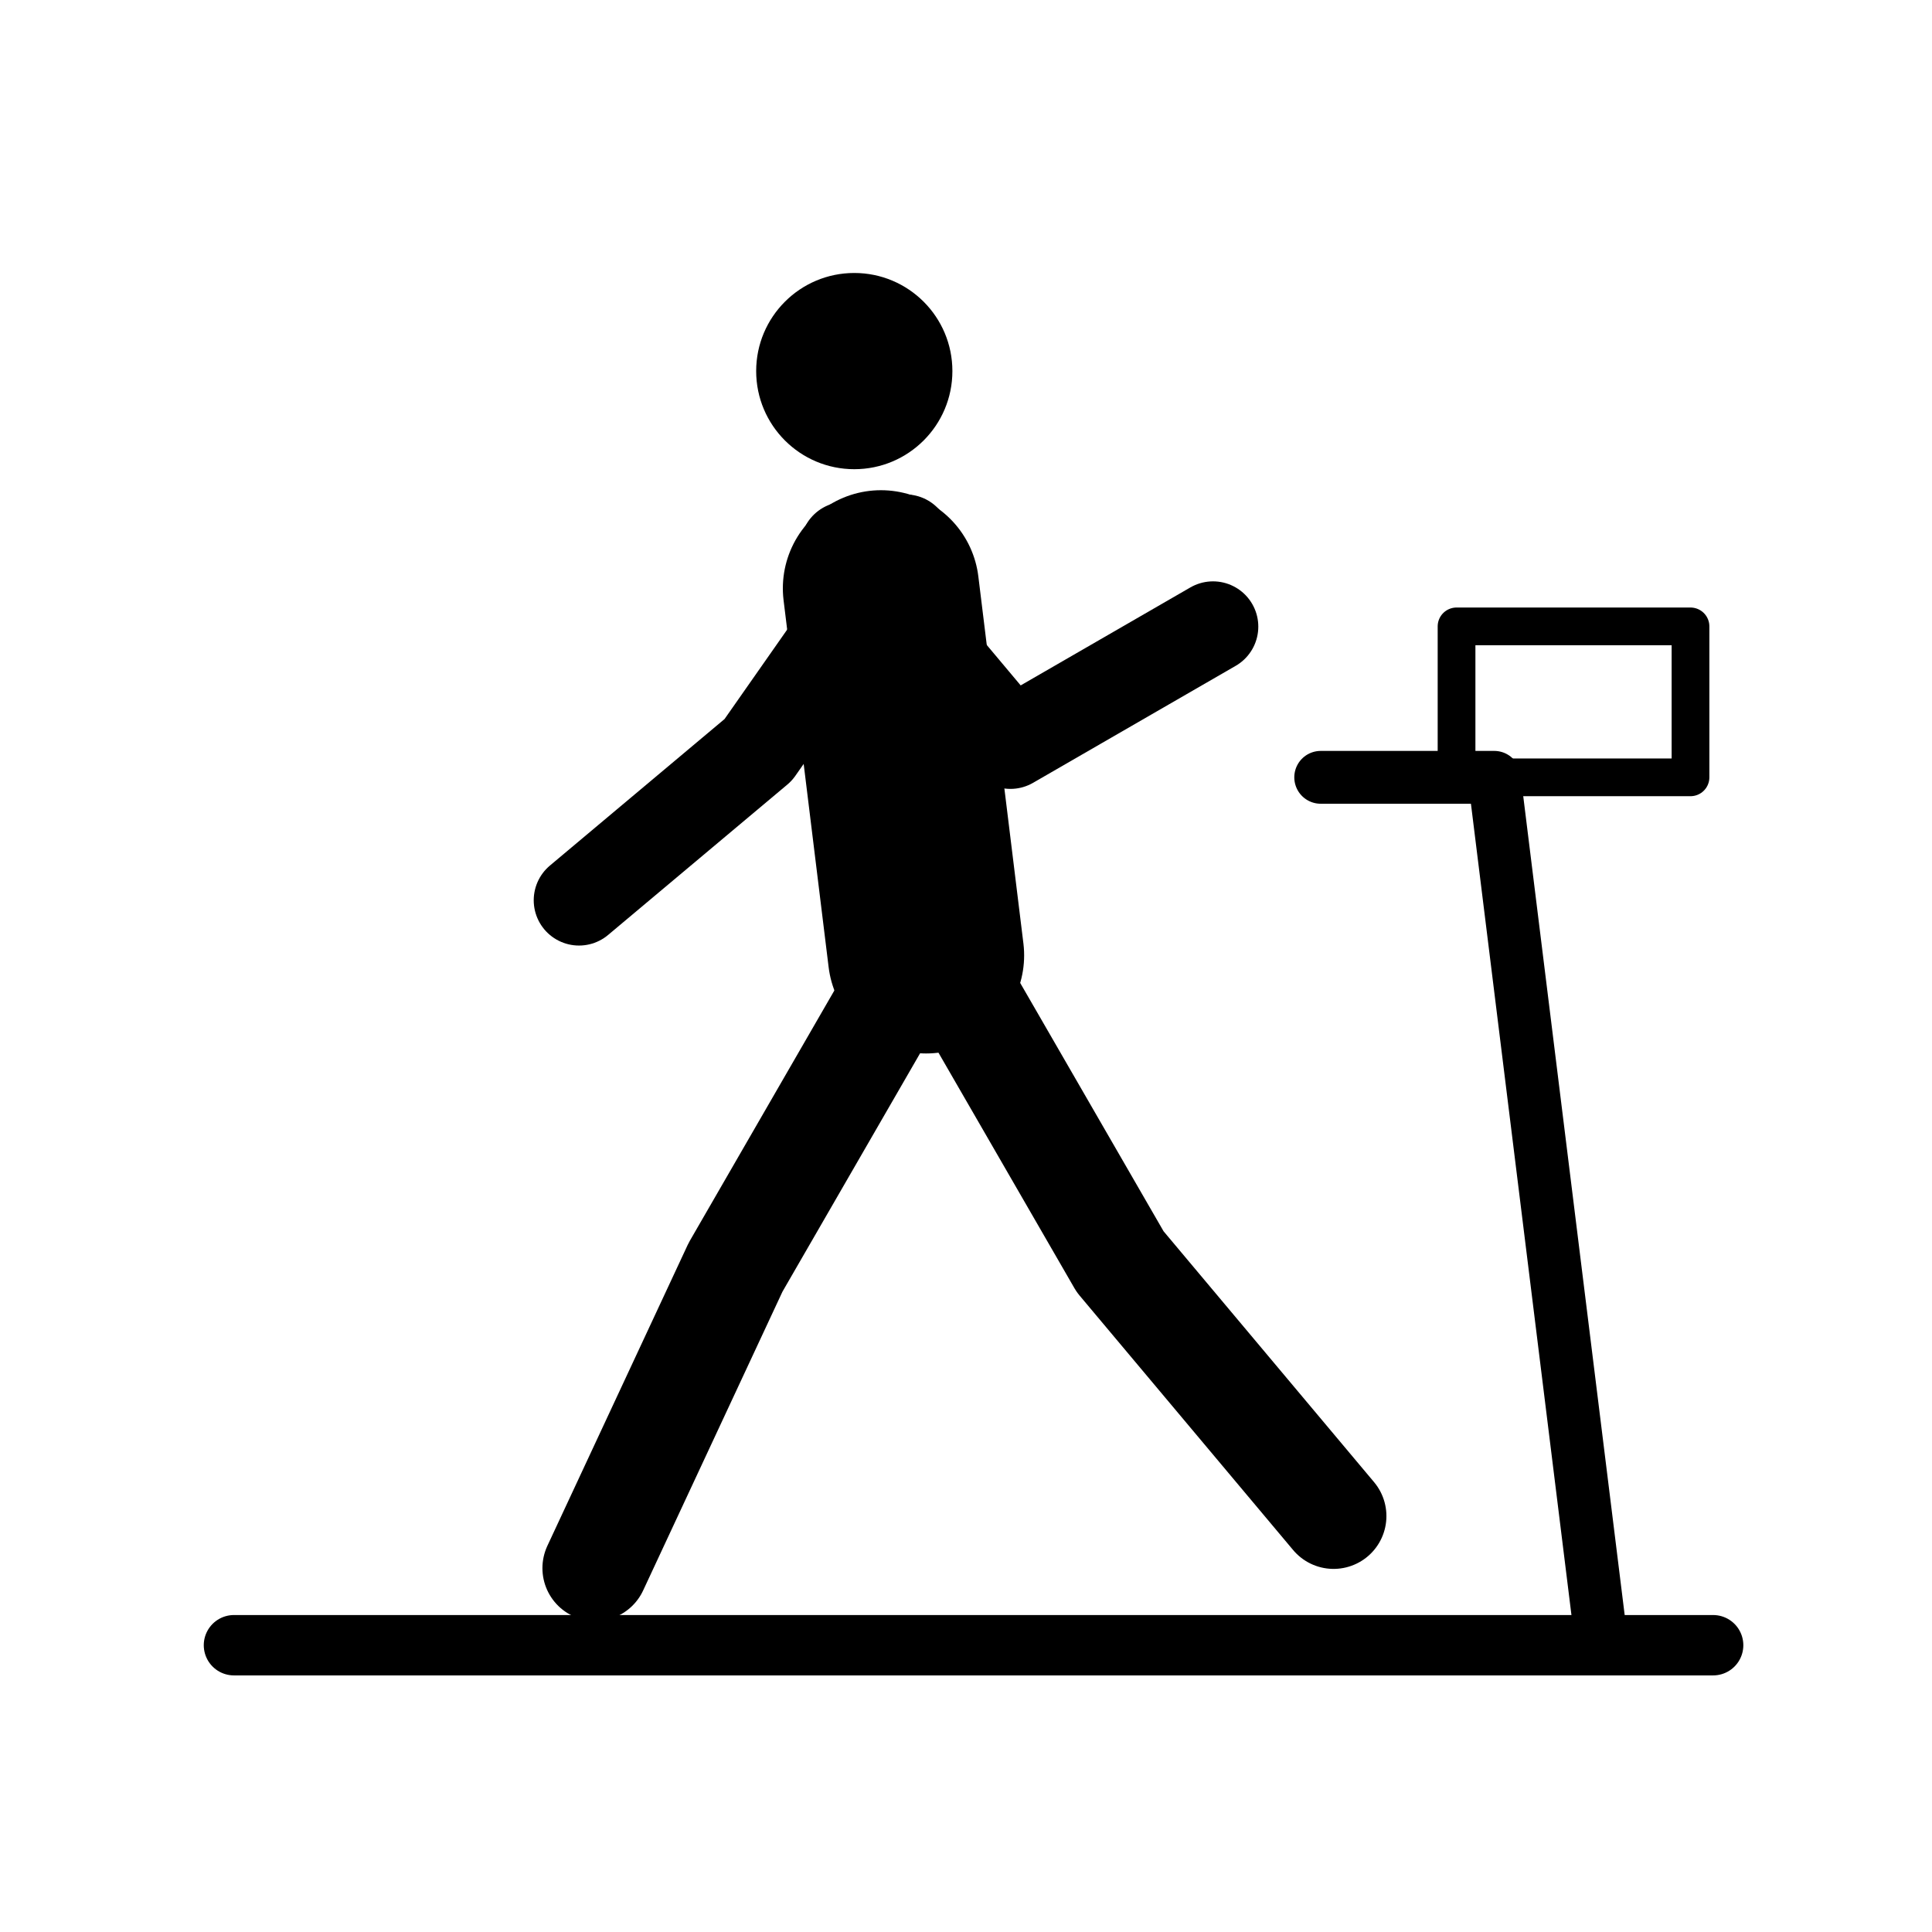
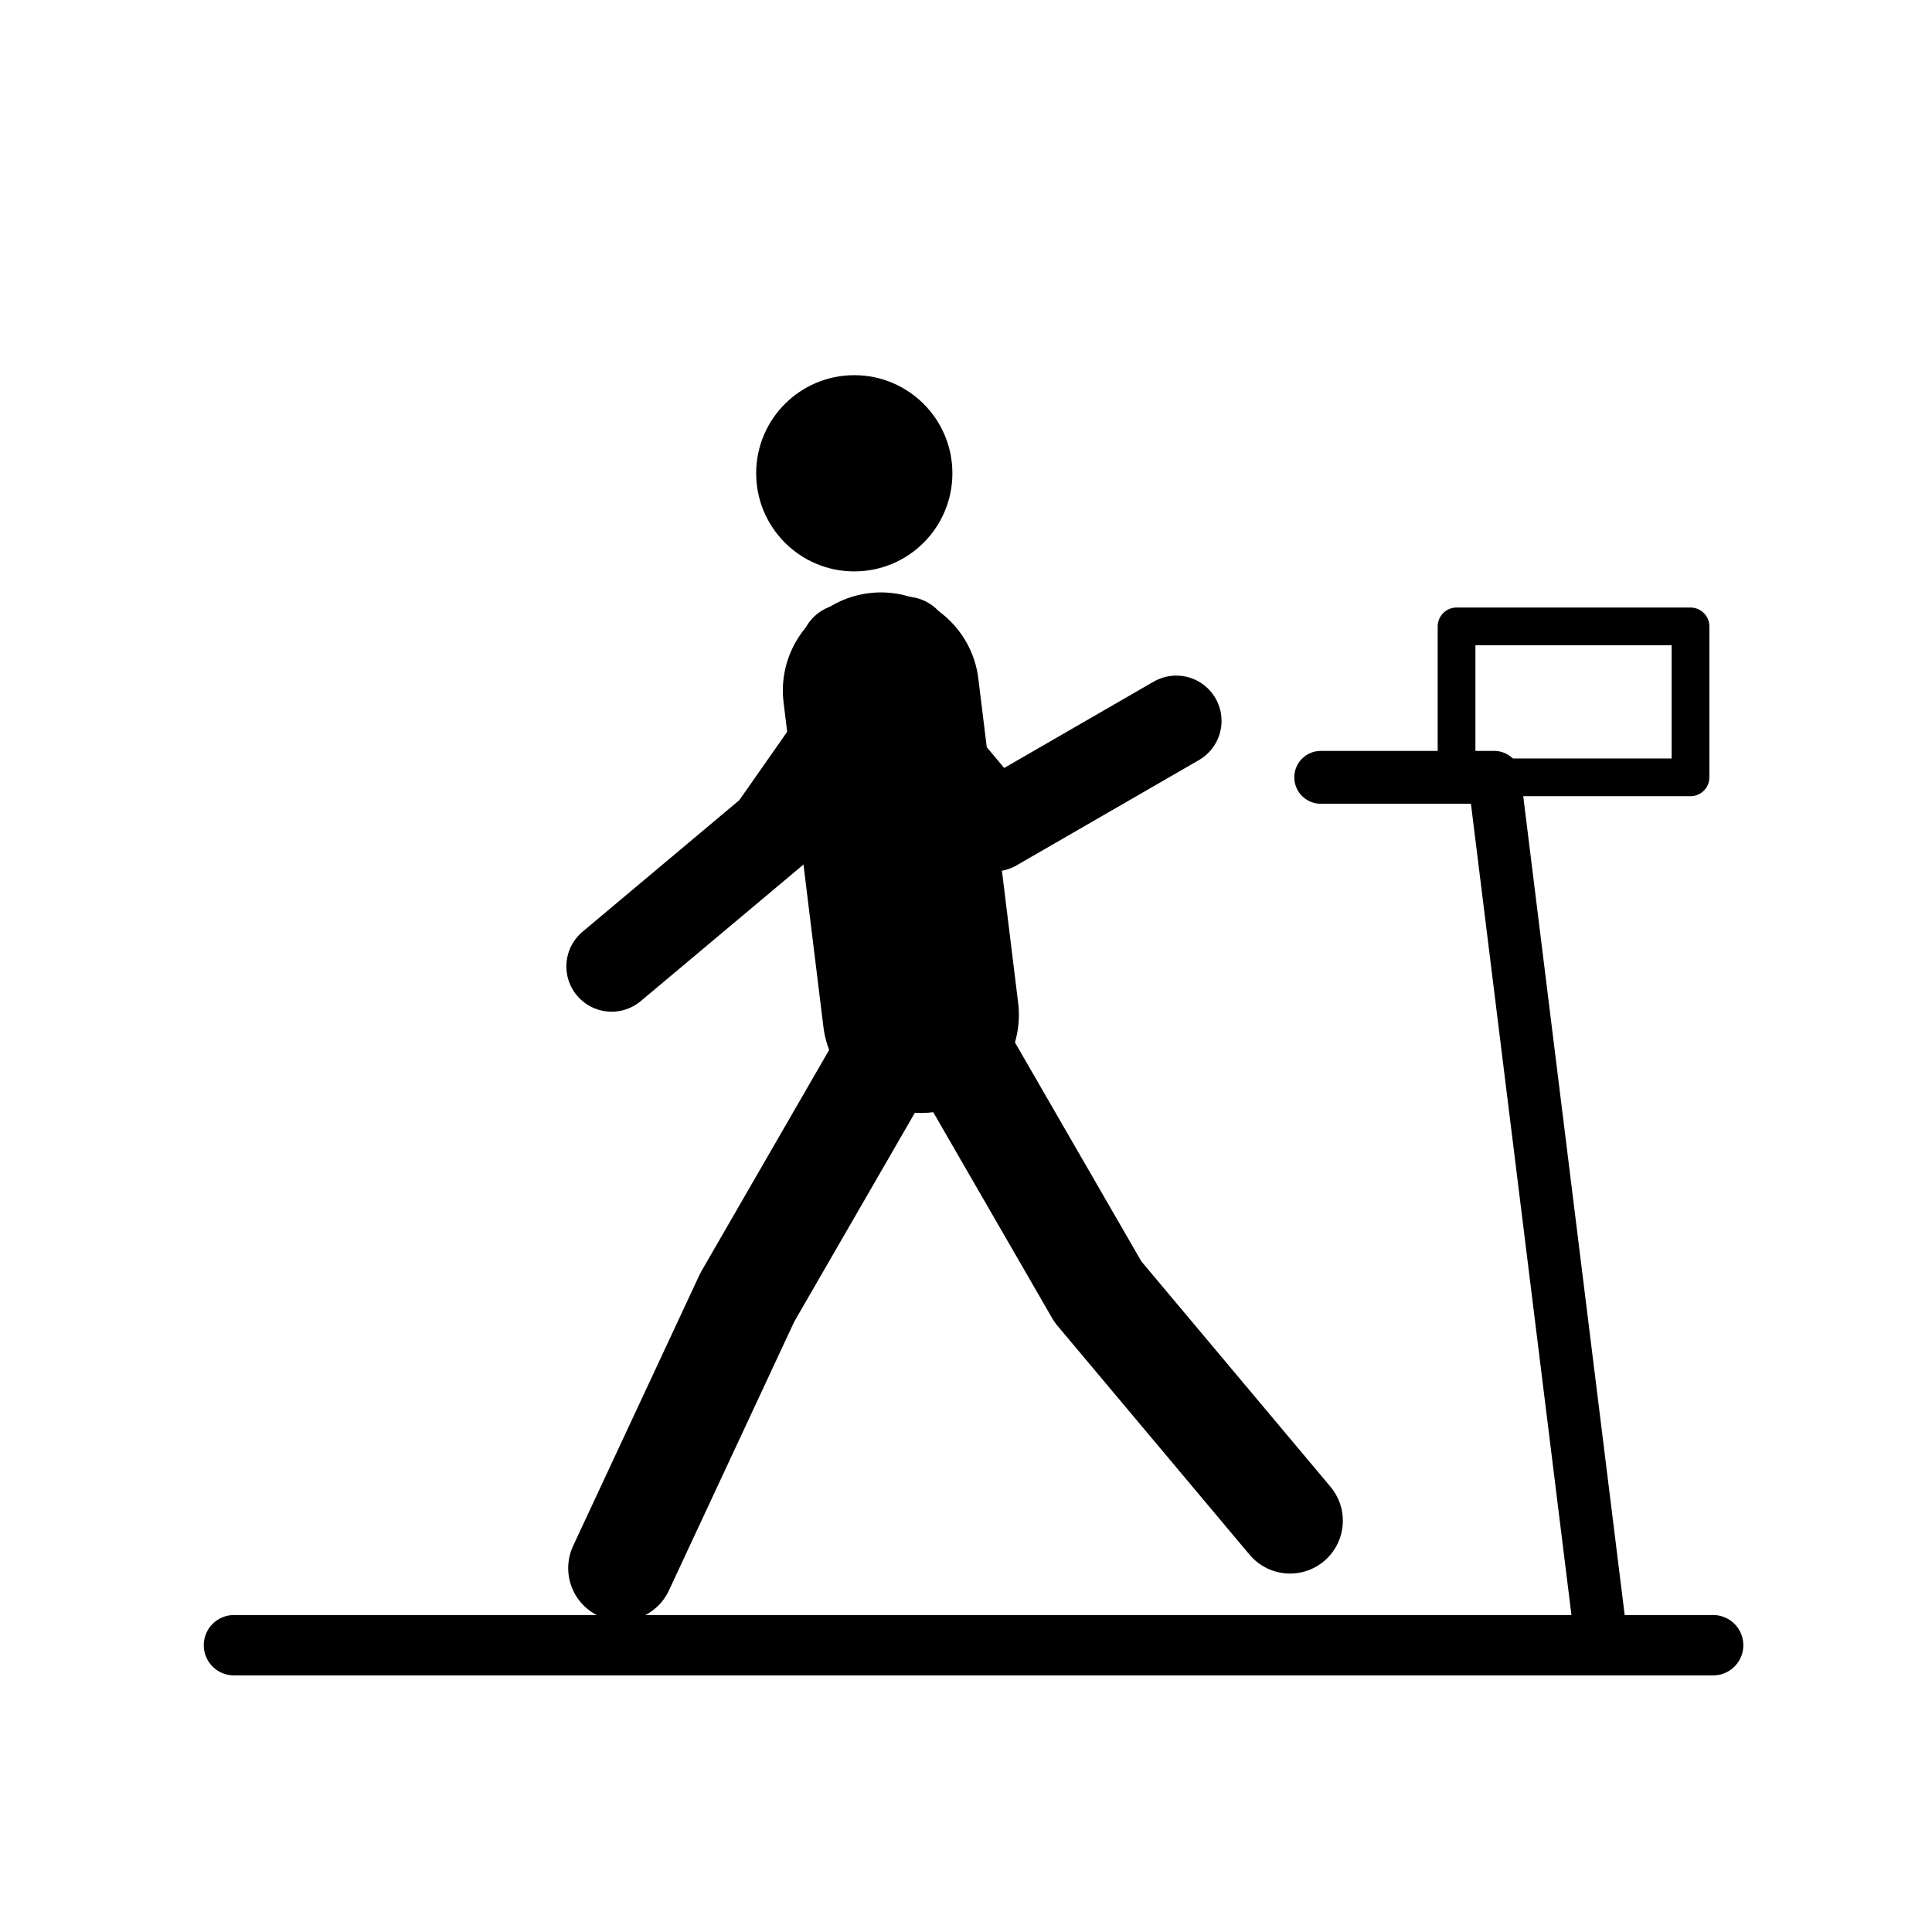
<svg xmlns="http://www.w3.org/2000/svg" width="256" height="256" viewBox="0 0 256 256" color="#000000" role="img" aria-labelledby="title desc">
  <g id="pictogram">
    <path d="M31 218H227" fill="none" stroke="currentColor" stroke-width="8" stroke-linecap="round" stroke-linejoin="round" />
    <path d="M212 216 198 103H175" fill="none" stroke="currentColor" stroke-width="7" stroke-linecap="round" stroke-linejoin="round" />
    <path d="M193 83H224V103H193Z" fill="none" stroke="currentColor" stroke-width="5" stroke-linecap="round" stroke-linejoin="round" />
-     <path d="M119.969 128.941 L97.469 167.912 L78.874 207.789" fill="none" stroke="currentColor" stroke-width="14" stroke-linecap="round" stroke-linejoin="round" />
-     <path d="M125.924 128.21 L148.424 167.181 L176.707 200.887" fill="none" stroke="currentColor" stroke-width="14" stroke-linecap="round" stroke-linejoin="round" />
-     <path d="M116.731 77.955 L122.703 126.59" fill="none" stroke="currentColor" stroke-width="26" stroke-linecap="round" stroke-linejoin="round" />
-     <path d="M112.03 72.487 L133.885 98.533 L160.731 83.033" fill="none" stroke="currentColor" stroke-width="12" stroke-linecap="round" stroke-linejoin="round" />
-     <path d="M119.97 71.513 L100.469 99.364 L76.721 119.29" fill="none" stroke="currentColor" stroke-width="12" stroke-linecap="round" stroke-linejoin="round" />
-     <circle cx="113.197" cy="49.171" r="13" fill="currentColor" />
+     <path d="M119.274 136.826 L99.024 171.9 L82.289 207.789" fill="none" stroke="currentColor" stroke-width="14" stroke-linecap="round" stroke-linejoin="round" />
+     <path d="M125.23 136.094 L145.48 171.168 L170.934 201.504" fill="none" stroke="currentColor" stroke-width="14" stroke-linecap="round" stroke-linejoin="round" />
+     <path d="M116.731 91.498 L122.008 134.475" fill="none" stroke="currentColor" stroke-width="26" stroke-linecap="round" stroke-linejoin="round" />
+     <path d="M112.03 86.03 L131.699 109.471 L155.861 95.521" fill="none" stroke="currentColor" stroke-width="12" stroke-linecap="round" stroke-linejoin="round" />
+     <path d="M119.97 85.055 L102.419 110.121 L81.046 128.055" fill="none" stroke="currentColor" stroke-width="12" stroke-linecap="round" stroke-linejoin="round" />
+     <circle cx="113.197" cy="62.714" r="13" fill="currentColor" />
  </g>
</svg>
